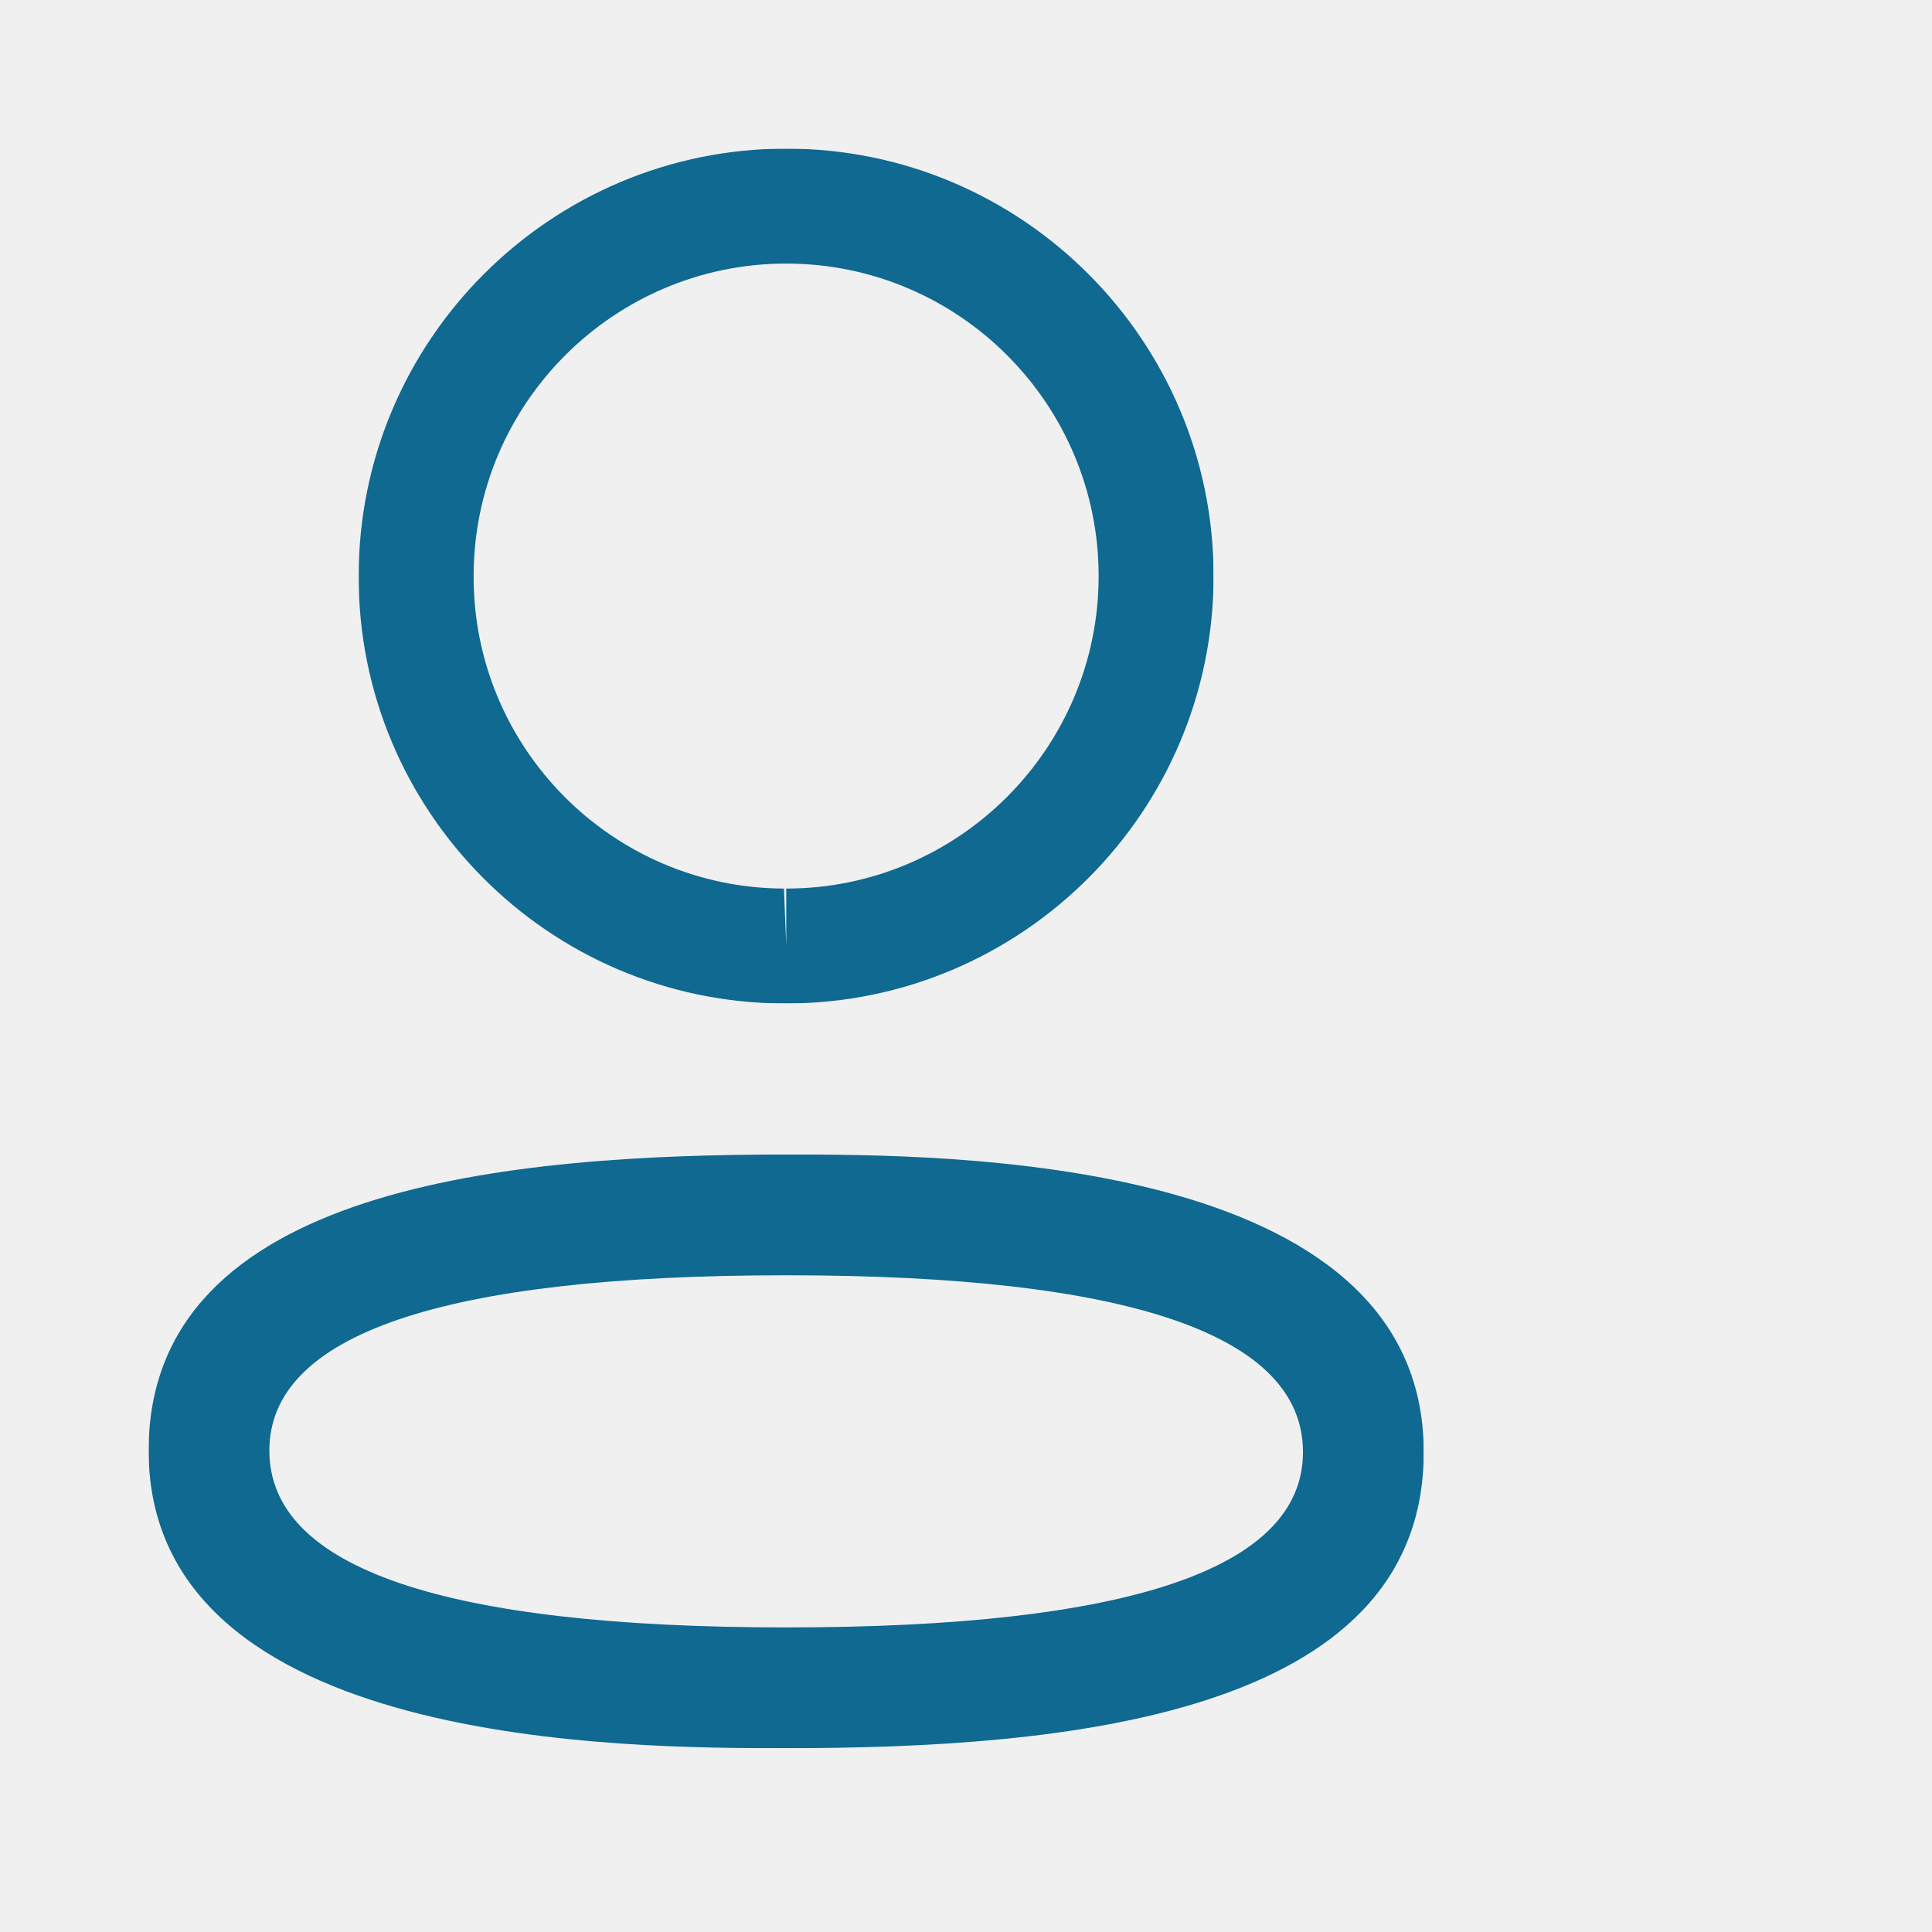
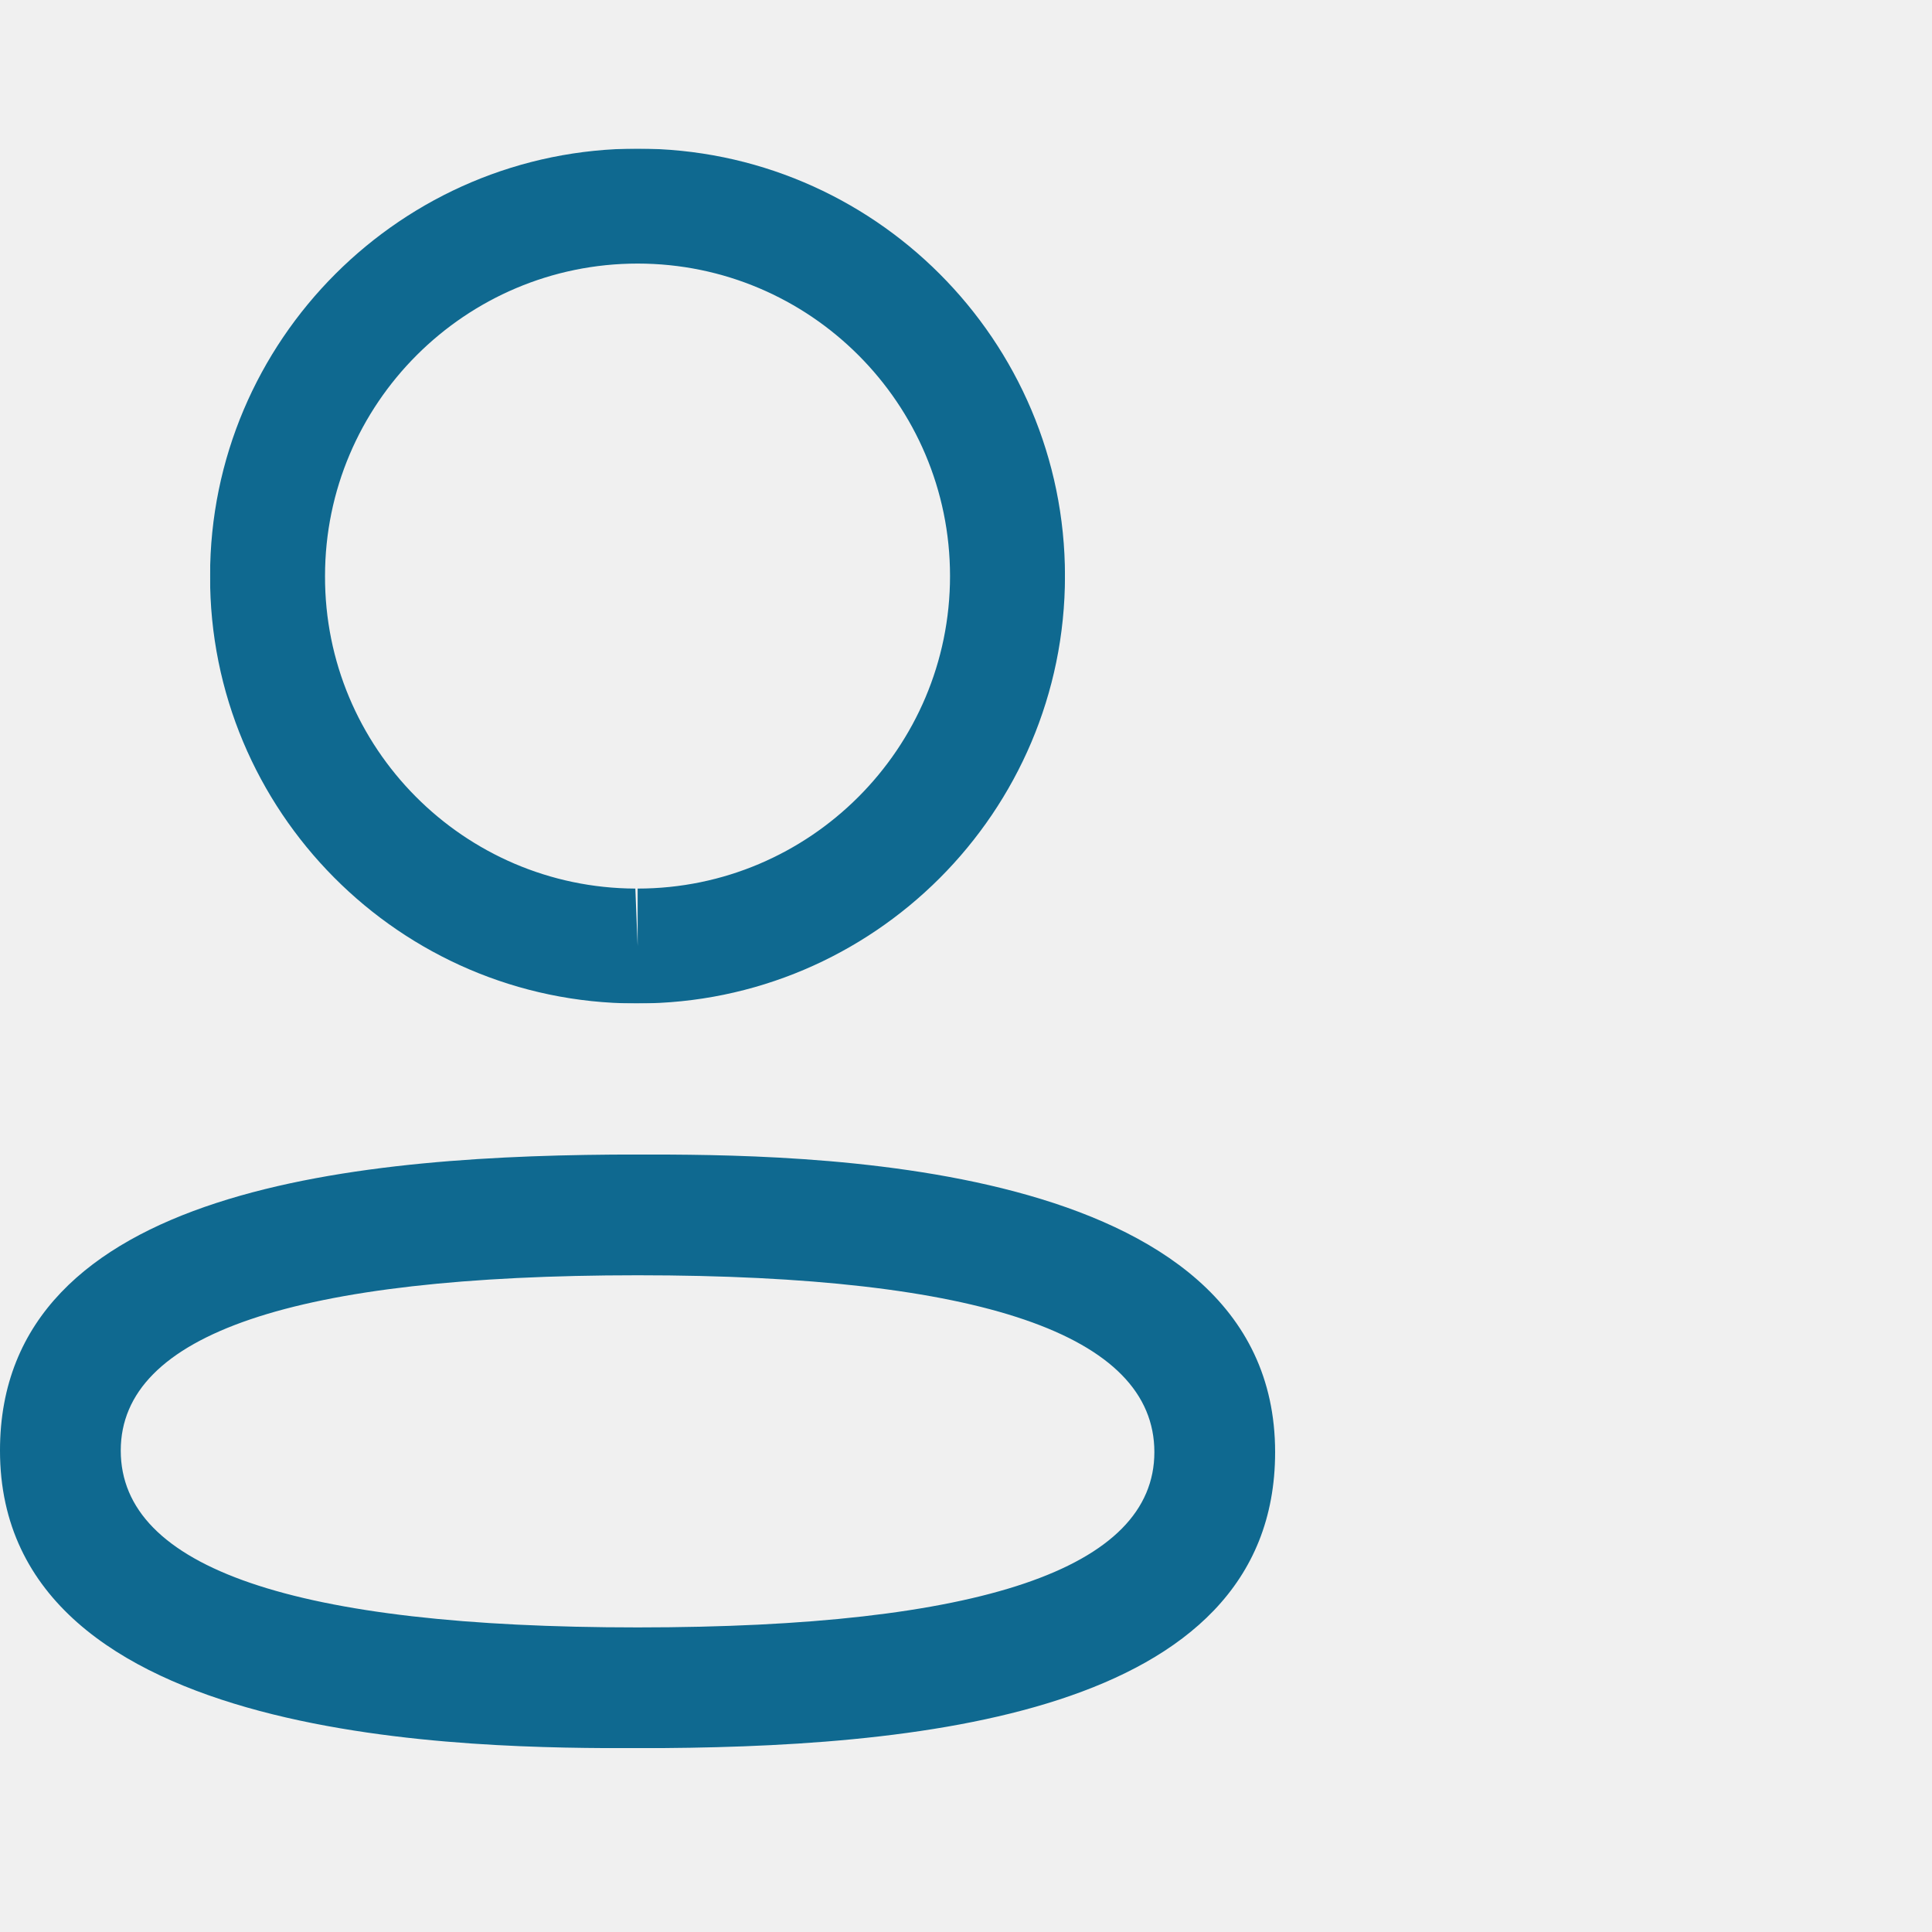
<svg xmlns="http://www.w3.org/2000/svg" width="26" height="26" viewBox="0 0 26 26" fill="none">
  <g id="Iconly/Light-Outline/Profile">
    <g id="Iconly/Light-Outline/Profile_2">
      <g id="Profile">
        <g id="Group 3">
-           <mask id="mask0_22_14" style="mask-type:luminance" maskUnits="userSpaceOnUse" x="2" y="15" width="18" height="9">
-             <path id="Clip 2" fill-rule="evenodd" clip-rule="evenodd" d="M2 15.537H19.16V23.526H2V15.537Z" fill="white" />
+           <mask id="mask0_22_14" style="mask-type:luminance" maskUnits="userSpaceOnUse" x="0" y="15" width="18" height="9">
+             <path id="Clip 2" fill-rule="evenodd" clip-rule="evenodd" d="M0 15.537H17.16V23.526H0V15.537Z" fill="white" />
          </mask>
          <g mask="url(#mask0_22_14)">
-             <path id="Fill 1" fill-rule="evenodd" clip-rule="evenodd" d="M10.581 17.162C5.965 17.162 3.625 17.955 3.625 19.521C3.625 21.1 5.965 21.901 10.581 21.901C15.196 21.901 17.535 21.108 17.535 19.542C17.535 17.963 15.196 17.162 10.581 17.162M10.581 23.526C8.459 23.526 2 23.526 2 19.521C2 15.95 6.898 15.537 10.581 15.537C12.703 15.537 19.16 15.537 19.16 19.542C19.16 23.113 14.263 23.526 10.581 23.526" fill="#0F6990" />
+             <path id="Fill 1" fill-rule="evenodd" clip-rule="evenodd" d="M8.581 17.162C3.965 17.162 1.625 17.955 1.625 19.521C1.625 21.1 3.965 21.901 8.581 21.901C13.196 21.901 15.535 21.108 15.535 19.542C15.535 17.963 13.196 17.162 8.581 17.162ZM8.581 23.526C6.459 23.526 -9.91821e-05 23.526 -9.91821e-05 19.521C-9.91821e-05 15.95 4.898 15.537 8.581 15.537C10.703 15.537 17.16 15.537 17.16 19.542C17.16 23.113 12.263 23.526 8.581 23.526Z" fill="#0F6990" />
          </g>
        </g>
        <g id="Group 6">
-           <mask id="mask1_22_14" style="mask-type:luminance" maskUnits="userSpaceOnUse" x="4" y="2" width="13" height="12">
-             <path id="Clip 5" fill-rule="evenodd" clip-rule="evenodd" d="M4.827 2H16.332V13.504H4.827V2Z" fill="white" />
+           <mask id="mask1_22_14" style="mask-type:luminance" maskUnits="userSpaceOnUse" x="2" y="2" width="13" height="12">
+             <path id="Clip 5" fill-rule="evenodd" clip-rule="evenodd" d="M2.827 2H14.332V13.504H2.827V2Z" fill="white" />
          </mask>
          <g mask="url(#mask1_22_14)">
-             <path id="Fill 4" fill-rule="evenodd" clip-rule="evenodd" d="M10.581 3.547C8.262 3.547 6.374 5.433 6.374 7.752C6.367 10.064 8.24 11.949 10.55 11.958L10.581 12.731V11.958C12.899 11.958 14.785 10.07 14.785 7.752C14.785 5.433 12.899 3.547 10.581 3.547M10.581 13.504H10.546C7.381 13.494 4.817 10.912 4.827 7.749C4.827 4.58 7.408 2 10.581 2C13.753 2 16.332 4.58 16.332 7.752C16.332 10.924 13.753 13.504 10.581 13.504" fill="#0F6990" />
+             <path id="Fill 4" fill-rule="evenodd" clip-rule="evenodd" d="M8.581 3.547C6.262 3.547 4.374 5.433 4.374 7.752C4.367 10.064 6.24 11.949 8.55 11.958L8.581 12.731V11.958C10.899 11.958 12.785 10.07 12.785 7.752C12.785 5.433 10.899 3.547 8.581 3.547ZM8.581 13.504H8.546C5.381 13.494 2.817 10.912 2.827 7.749C2.827 4.58 5.408 2 8.581 2C11.753 2 14.332 4.58 14.332 7.752C14.332 10.924 11.753 13.504 8.581 13.504Z" fill="#0F6990" />
          </g>
        </g>
      </g>
    </g>
  </g>
</svg>
